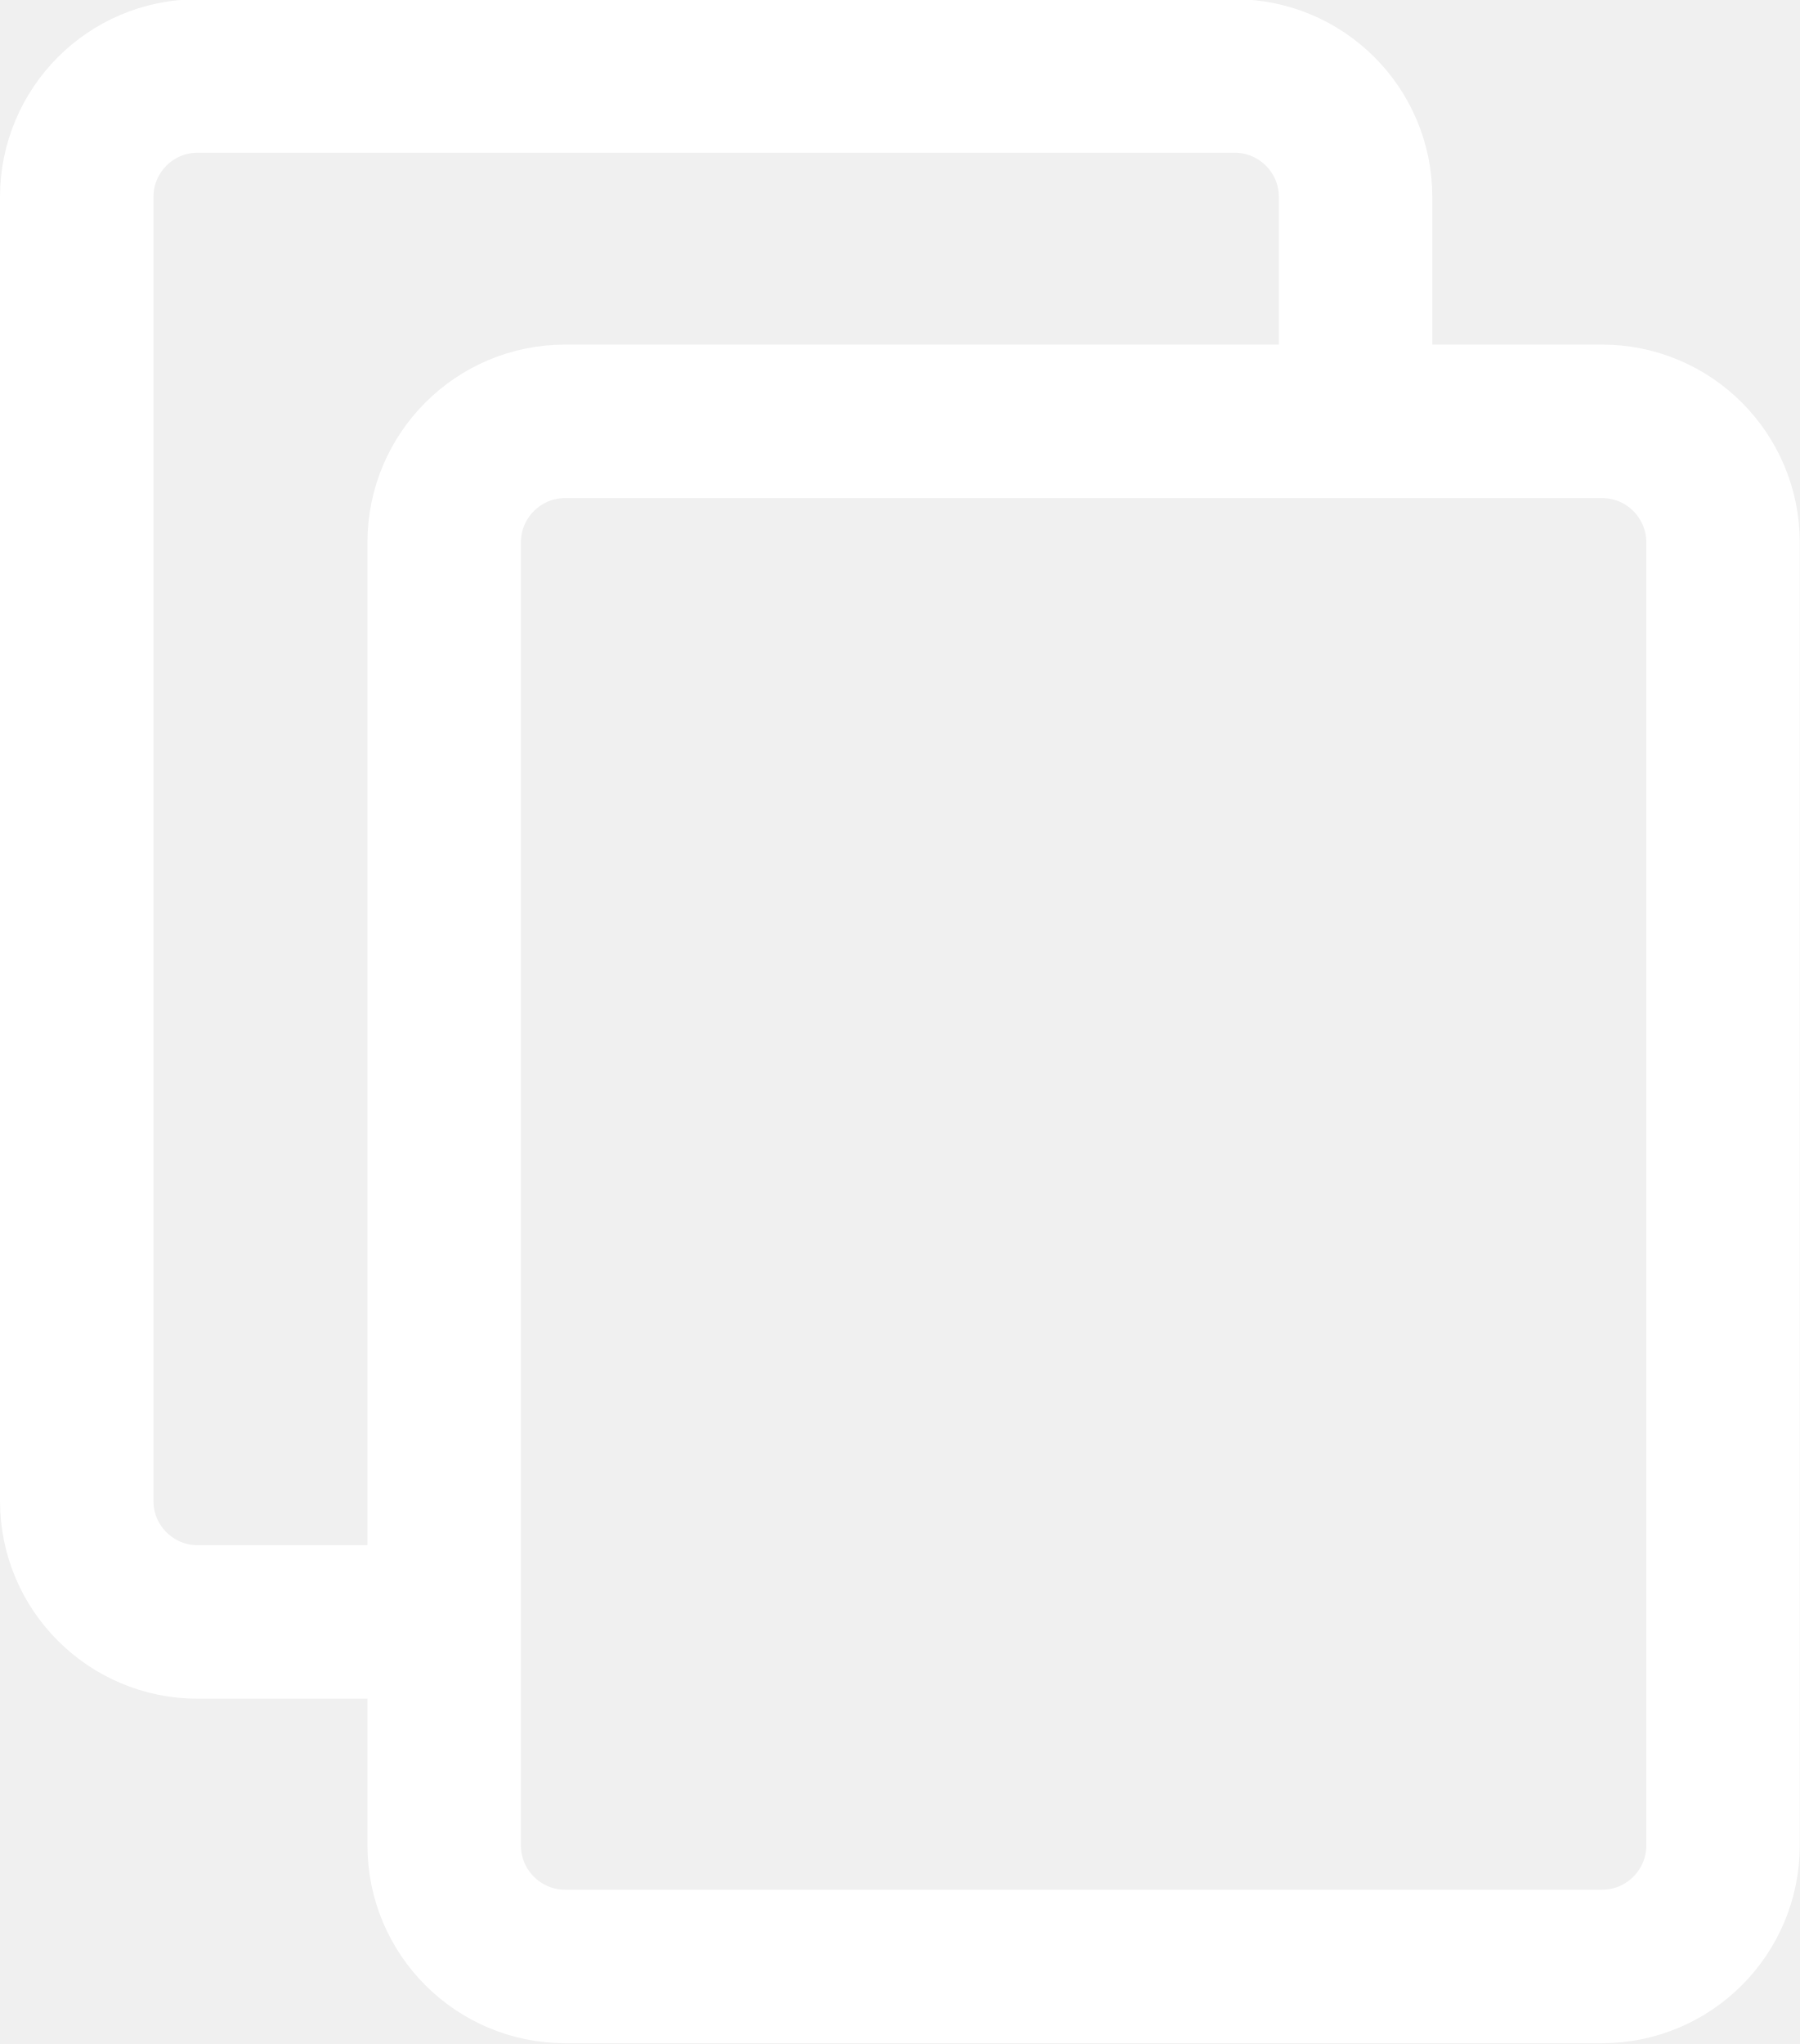
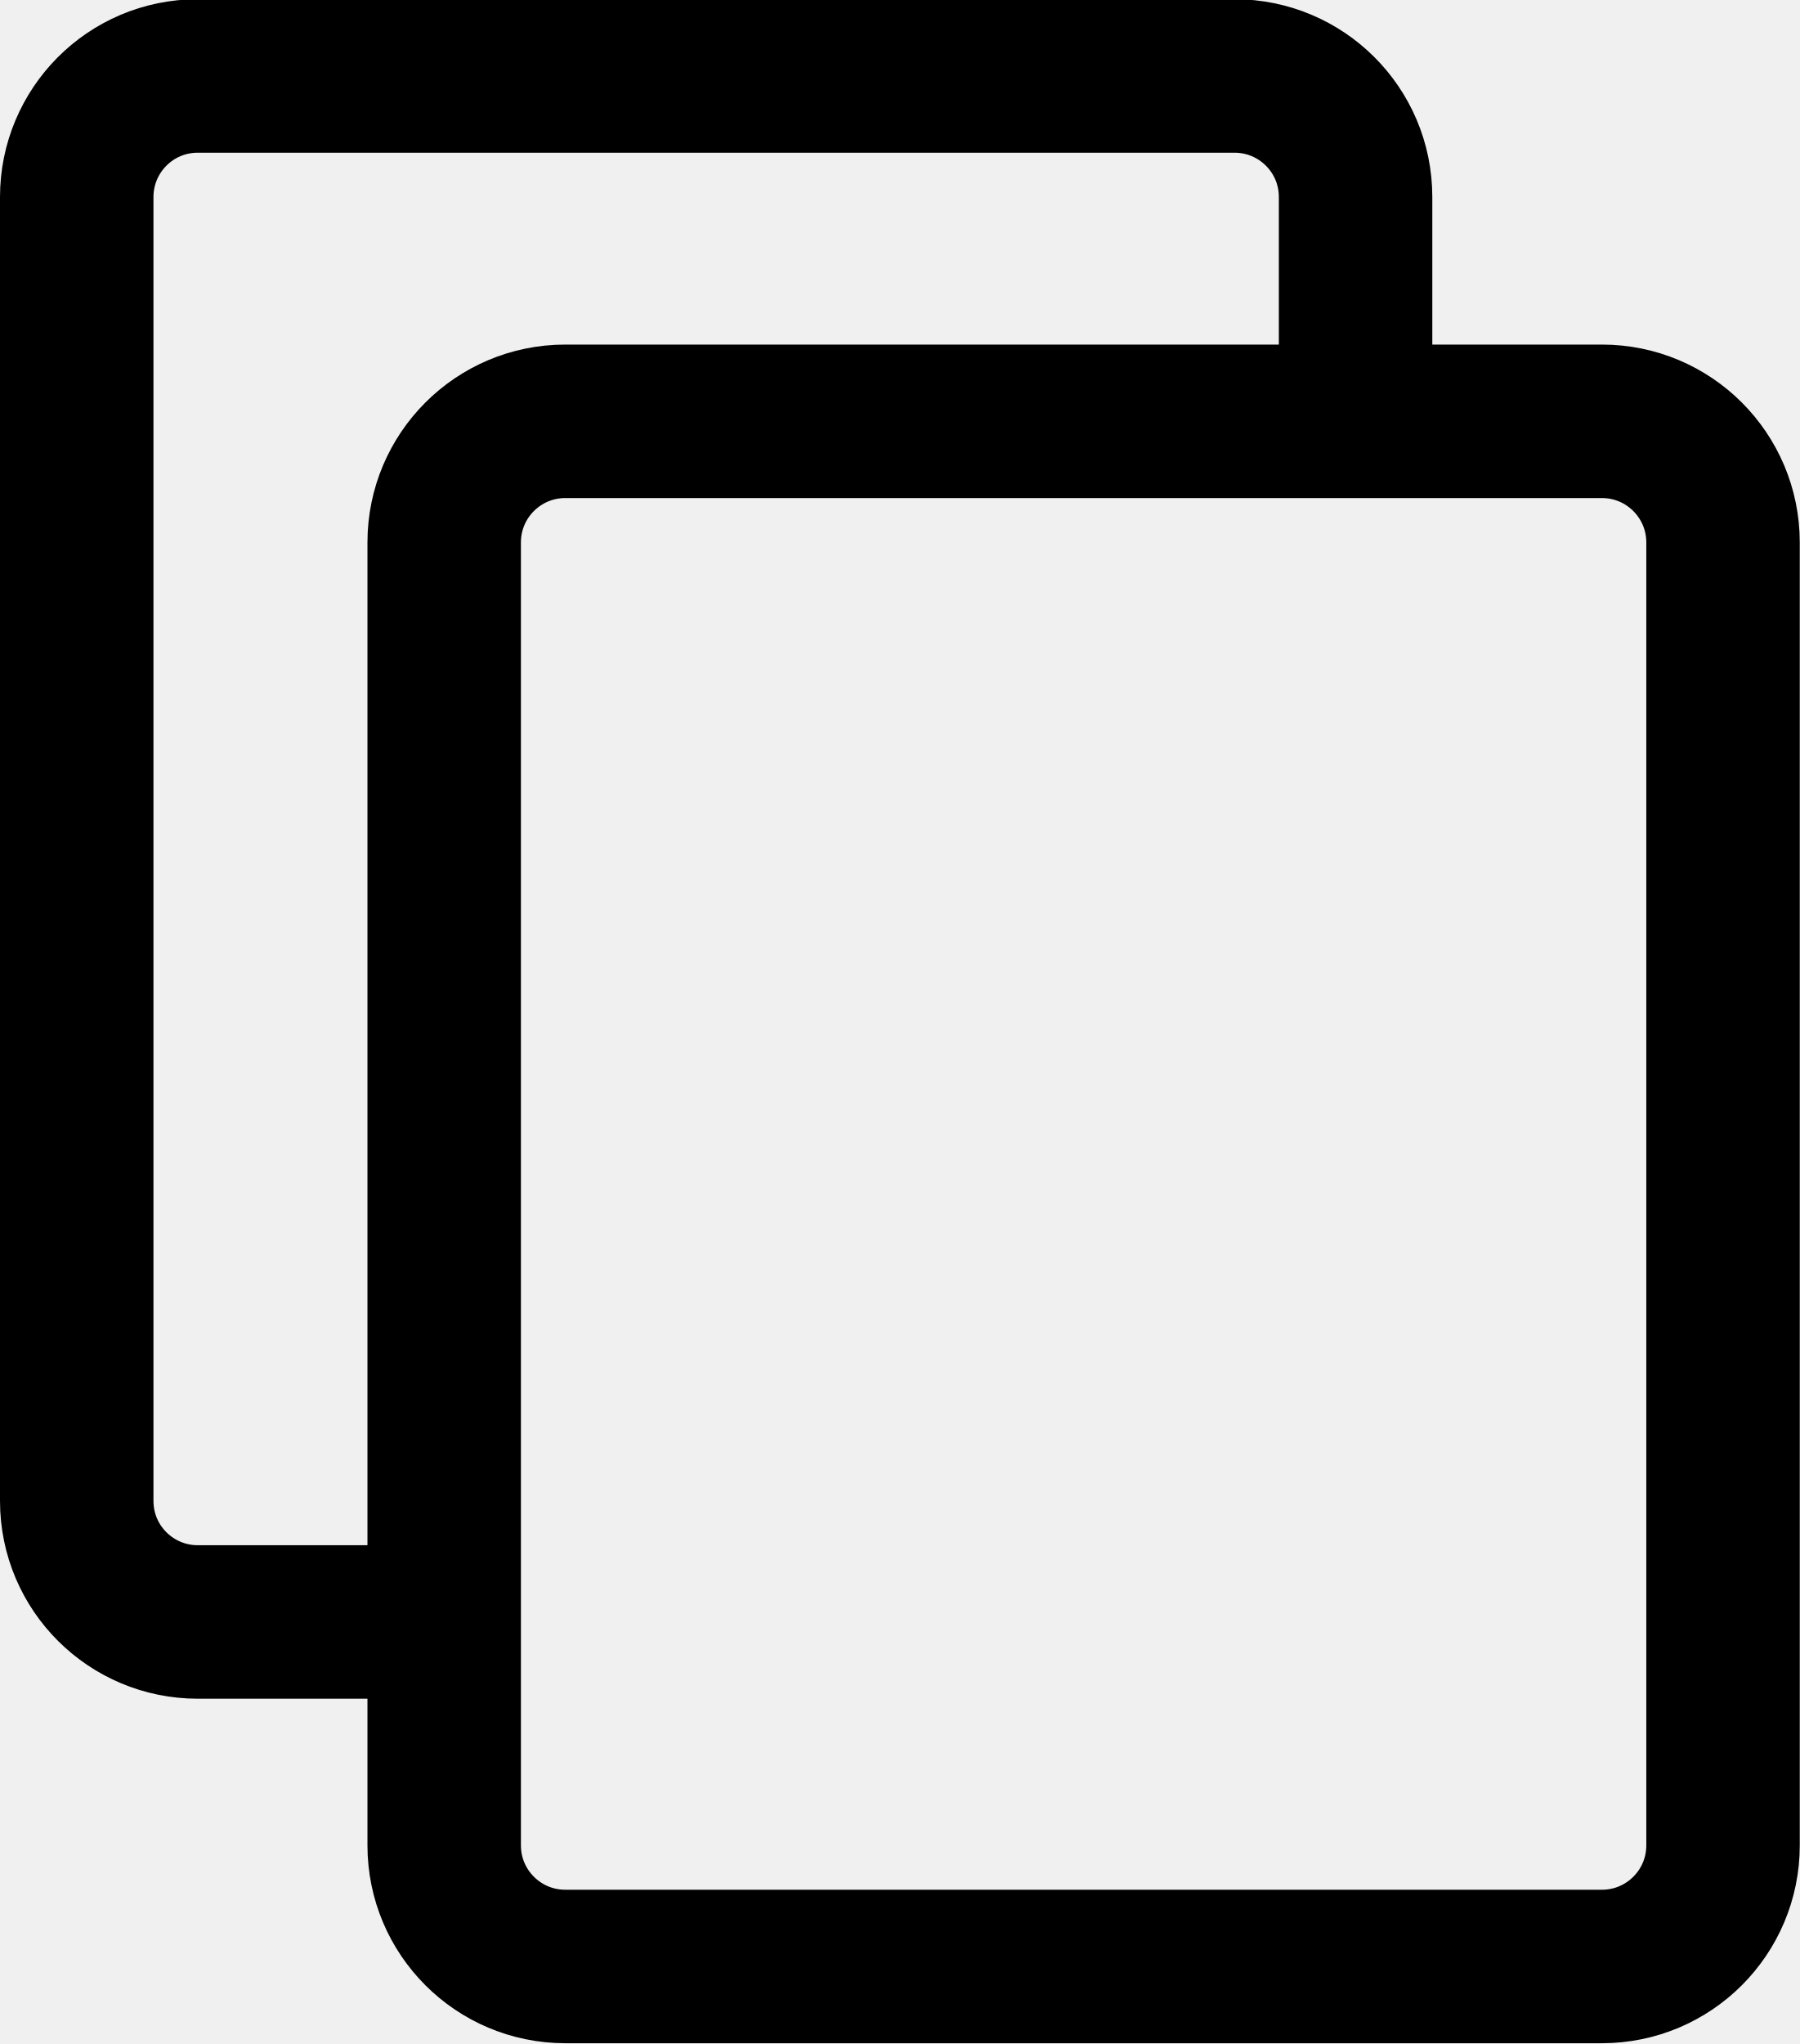
<svg xmlns="http://www.w3.org/2000/svg" width="2.111mm" height="2.397mm" viewBox="0 0 2.111 2.397" version="1.1" id="svg1">
  <defs id="defs1" />
-   <g id="layer1" transform="translate(-1.812,-1.234916)">
-     <rect style="fill:none;stroke:#ffffff;stroke-width:0.18;stroke-linecap:round;stroke-linejoin:round;stroke-dasharray:none;stroke-opacity:1" id="rect1" width="1.5" height="1.812" x="2.333" y="1.729" ry="0.142" />
-     <path id="rect1-6" style="fill:none;stroke:#ffffff;stroke-width:0.18;stroke-linecap:round;stroke-linejoin:round;stroke-dasharray:none;stroke-opacity:1" d="M 2.323,3.137 H 2.044 c -0.078,0 -0.142,-0.063 -0.142,-0.142 v -1.529 c 0,-0.078 0.063,-0.142 0.142,-0.142 H 3.26 c 0.078,0 0.142,0.063 0.142,0.142 v 0.242" />
+   <g id="layer1" transform="translate(-1.812,-1.234917)">
+     <rect style="fill:none;stroke:#000000;stroke-width:0.18;stroke-linecap:round;stroke-linejoin:round;stroke-dasharray:none;stroke-opacity:1" id="rect1" width="1.5" height="1.812" x="2.333" y="1.729" ry="0.142" />
+     <path id="rect1-6" style="fill:none;stroke:#000000;stroke-width:0.18;stroke-linecap:round;stroke-linejoin:round;stroke-dasharray:none;stroke-opacity:1" d="M 2.323,3.137 H 2.044 c -0.078,0 -0.142,-0.063 -0.142,-0.142 v -1.529 c 0,-0.078 0.063,-0.142 0.142,-0.142 H 3.26 c 0.078,0 0.142,0.063 0.142,0.142 v 0.242" />
  </g>
</svg>
